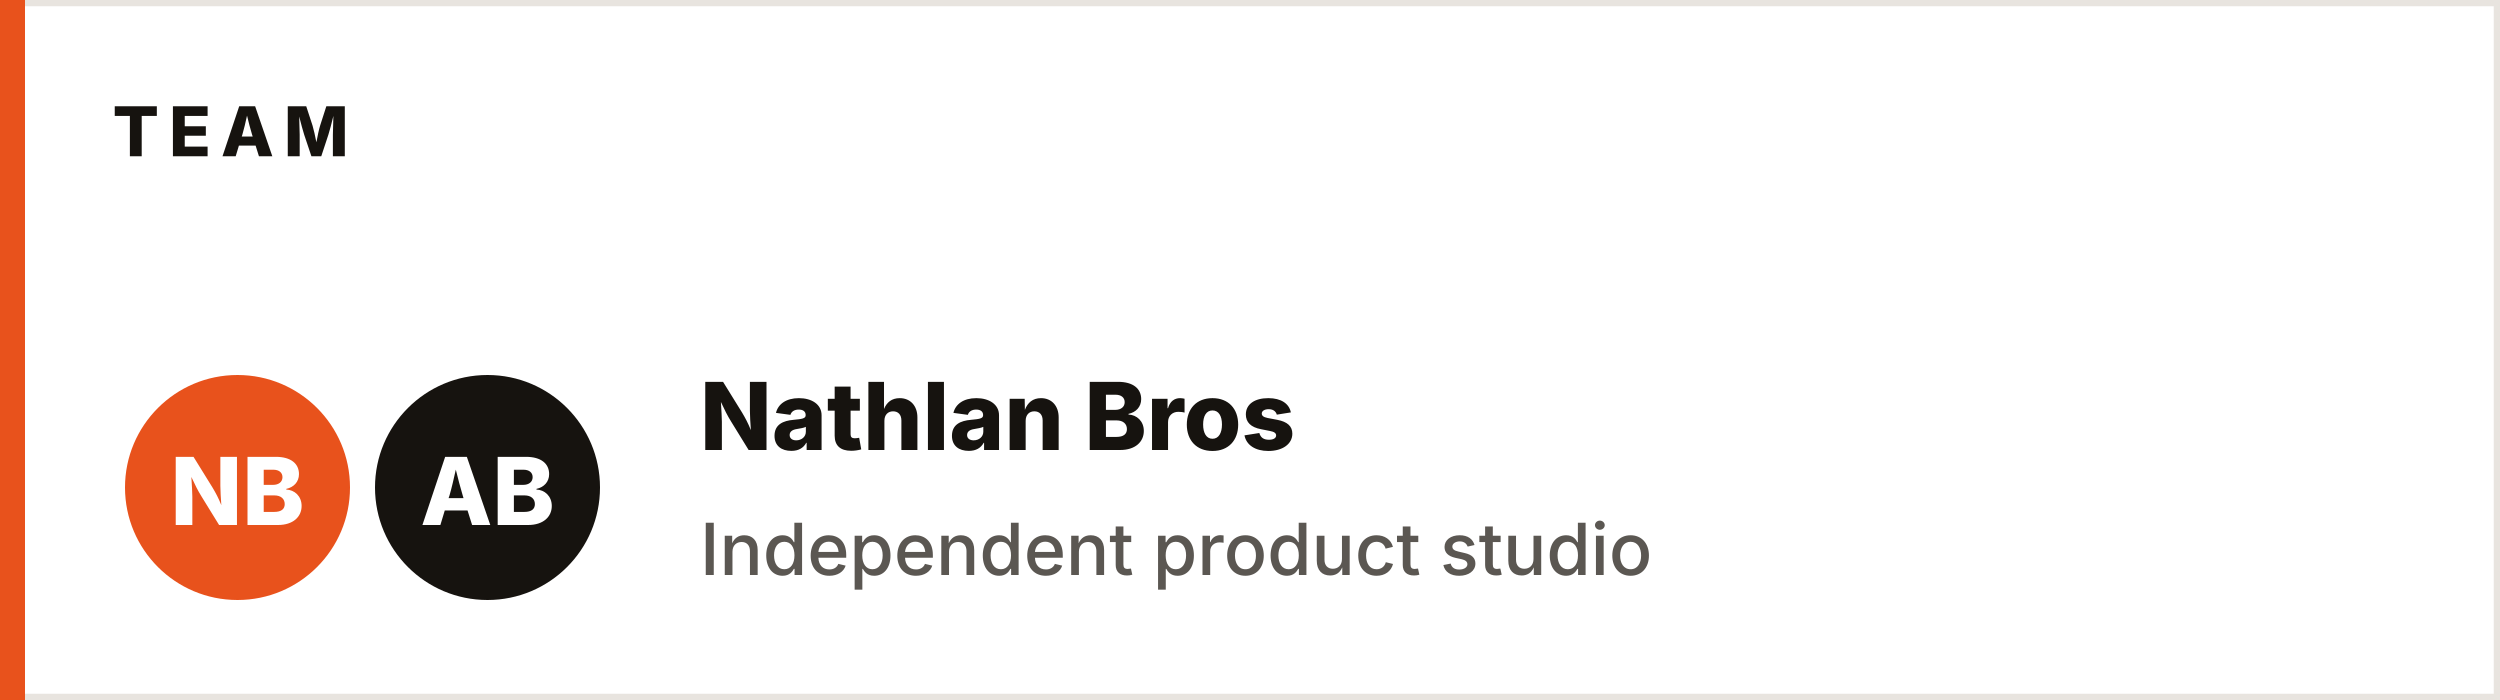
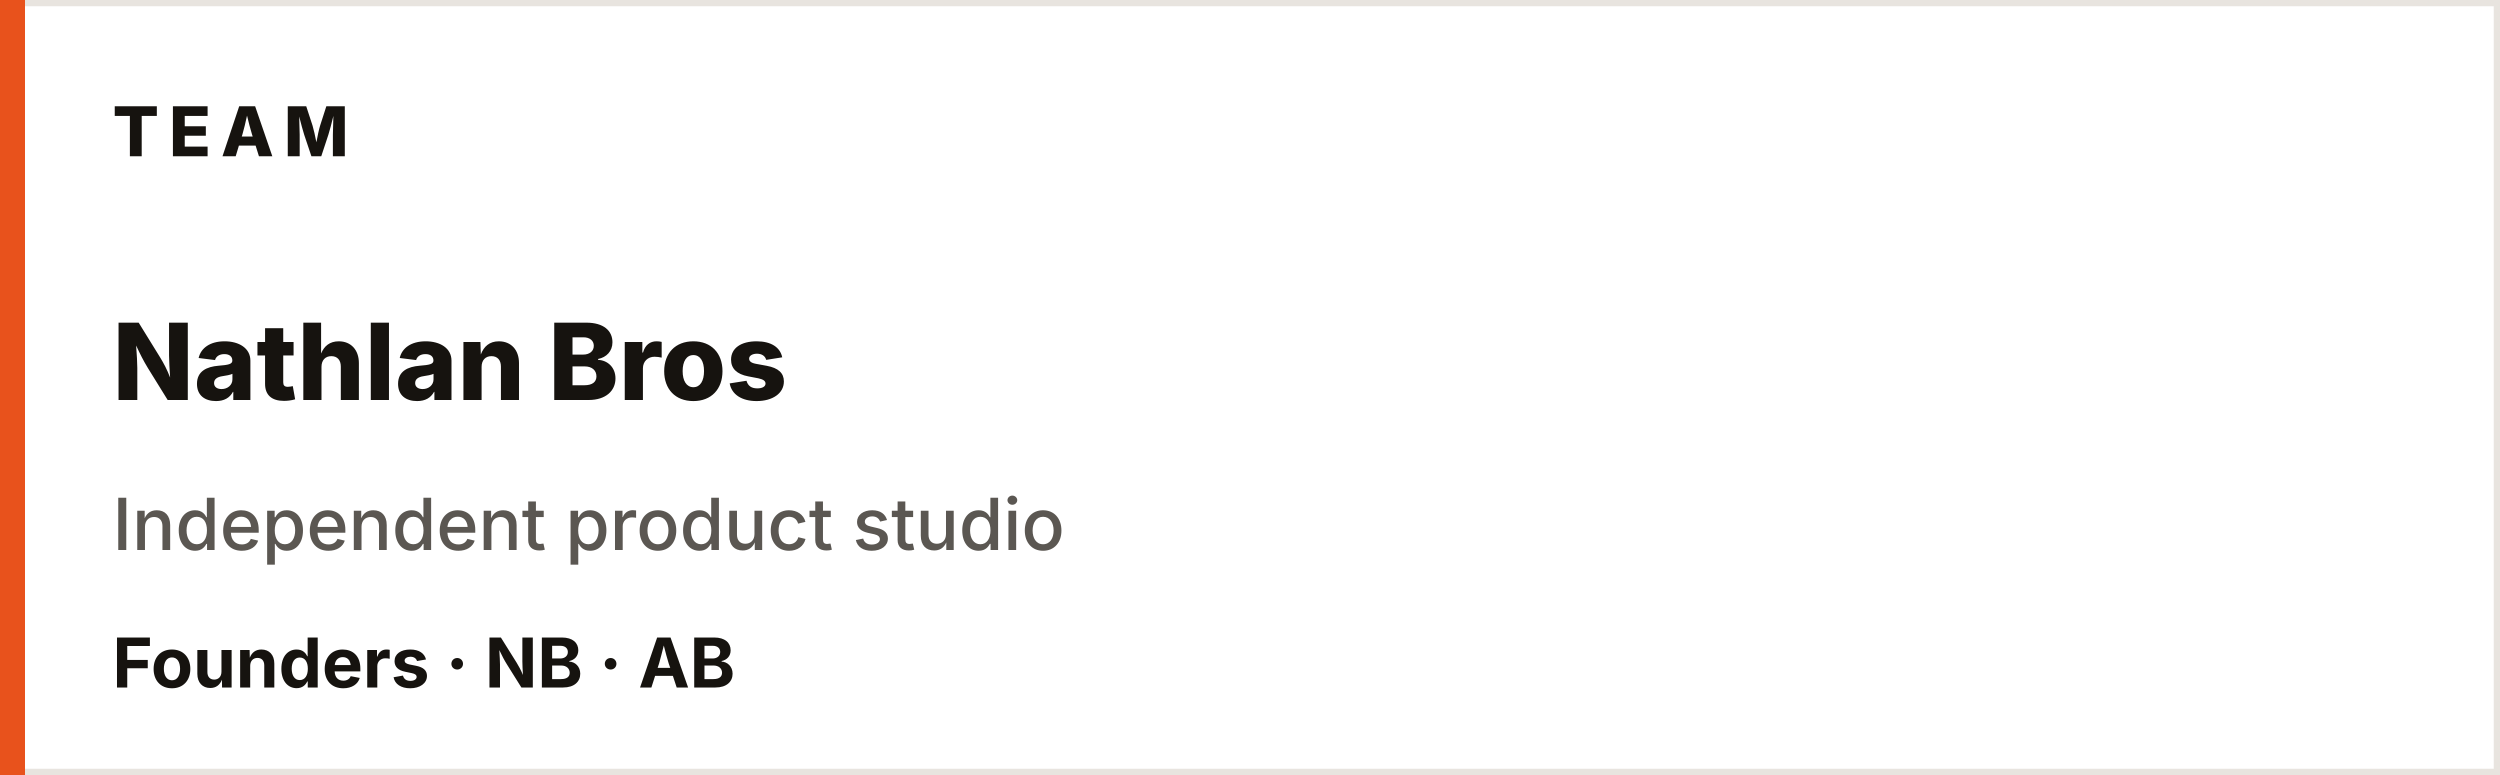
- <svg xmlns="http://www.w3.org/2000/svg" width="400" height="112" viewBox="0 0 400 112" role="img">
-   <rect x="0.5" y="0.5" width="399" height="111" fill="#ffffff" stroke="#e8e4df" />
-   <rect x="0" y="0" width="4" height="112" fill="#e8521c" />
+ <svg xmlns="http://www.w3.org/2000/svg" width="400" height="124" viewBox="0 0 400 124" role="img">
+   <rect x="0.5" y="0.5" width="399" height="123" fill="#ffffff" stroke="#e8e4df" />
+   <rect x="0" y="0" width="4" height="124" fill="#e8521c" />
  <text x="18" y="25" font-family="'Inter','Helvetica Neue','Segoe UI',system-ui,Arial,sans-serif" font-size="11" font-weight="800" letter-spacing="1.6" fill="#16130f">TEAM</text>
-   <circle cx="38" cy="78" r="18" fill="#e8521c" />
-   <text x="38" y="84" font-family="'Inter','Helvetica Neue','Segoe UI',system-ui,Arial,sans-serif" font-size="15" font-weight="800" fill="#fff" text-anchor="middle">NB</text>
-   <circle cx="78" cy="78" r="18" fill="#16130f" />
-   <text x="78" y="84" font-family="'Inter','Helvetica Neue','Segoe UI',system-ui,Arial,sans-serif" font-size="15" font-weight="800" fill="#fff" text-anchor="middle">AB</text>
-   <text x="112" y="72" font-family="'Inter','Helvetica Neue','Segoe UI',system-ui,Arial,sans-serif" font-size="15" font-weight="800" fill="#16130f">Nathlan Bros</text>
-   <text x="112" y="92" font-family="'Inter','Helvetica Neue','Segoe UI',system-ui,Arial,sans-serif" font-size="11.5" font-weight="500" fill="#5b5752">Independent product studio</text>
+   <text x="18" y="64" font-family="'Inter','Helvetica Neue','Segoe UI',system-ui,Arial,sans-serif" font-size="17" font-weight="800" fill="#16130f">Nathlan Bros</text>
+   <text x="18" y="88" font-family="'Inter','Helvetica Neue','Segoe UI',system-ui,Arial,sans-serif" font-size="11.5" font-weight="500" fill="#5b5752">Independent product studio</text>
+   <text x="18" y="110" font-family="'Inter','Helvetica Neue','Segoe UI',system-ui,Arial,sans-serif" font-size="11" font-weight="700" fill="#16130f">Founders · NB · AB</text>
</svg>
